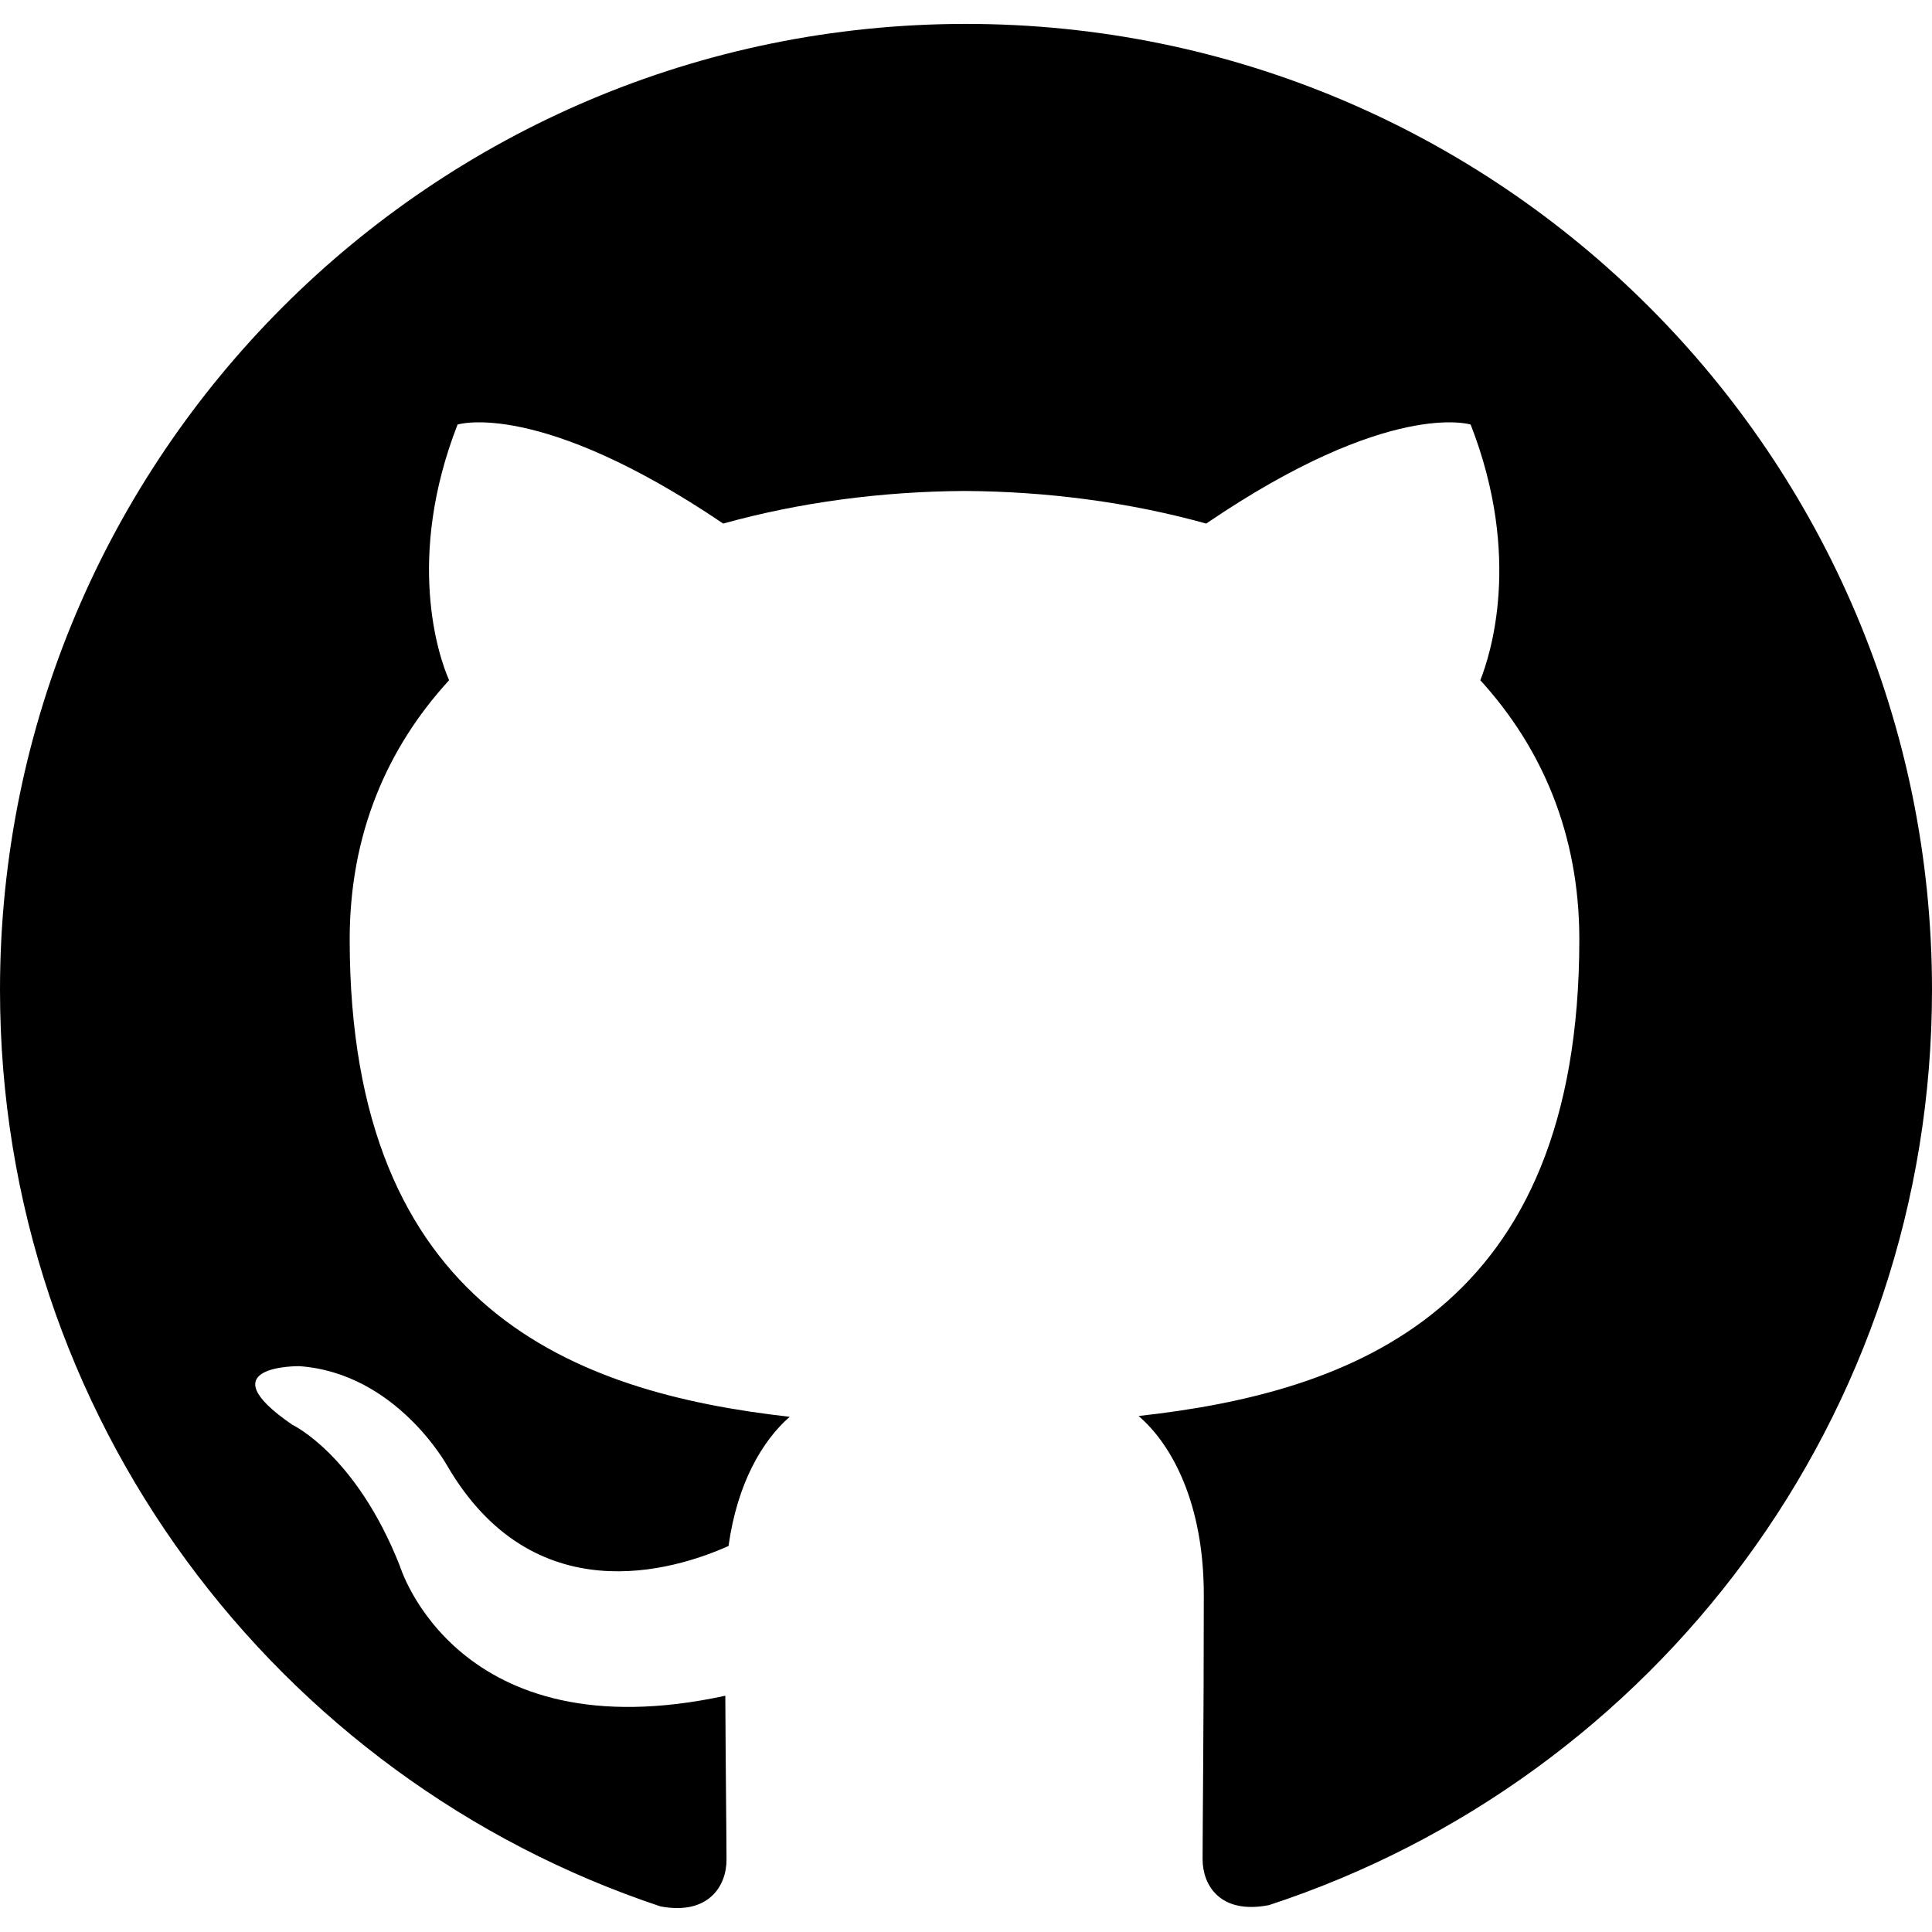
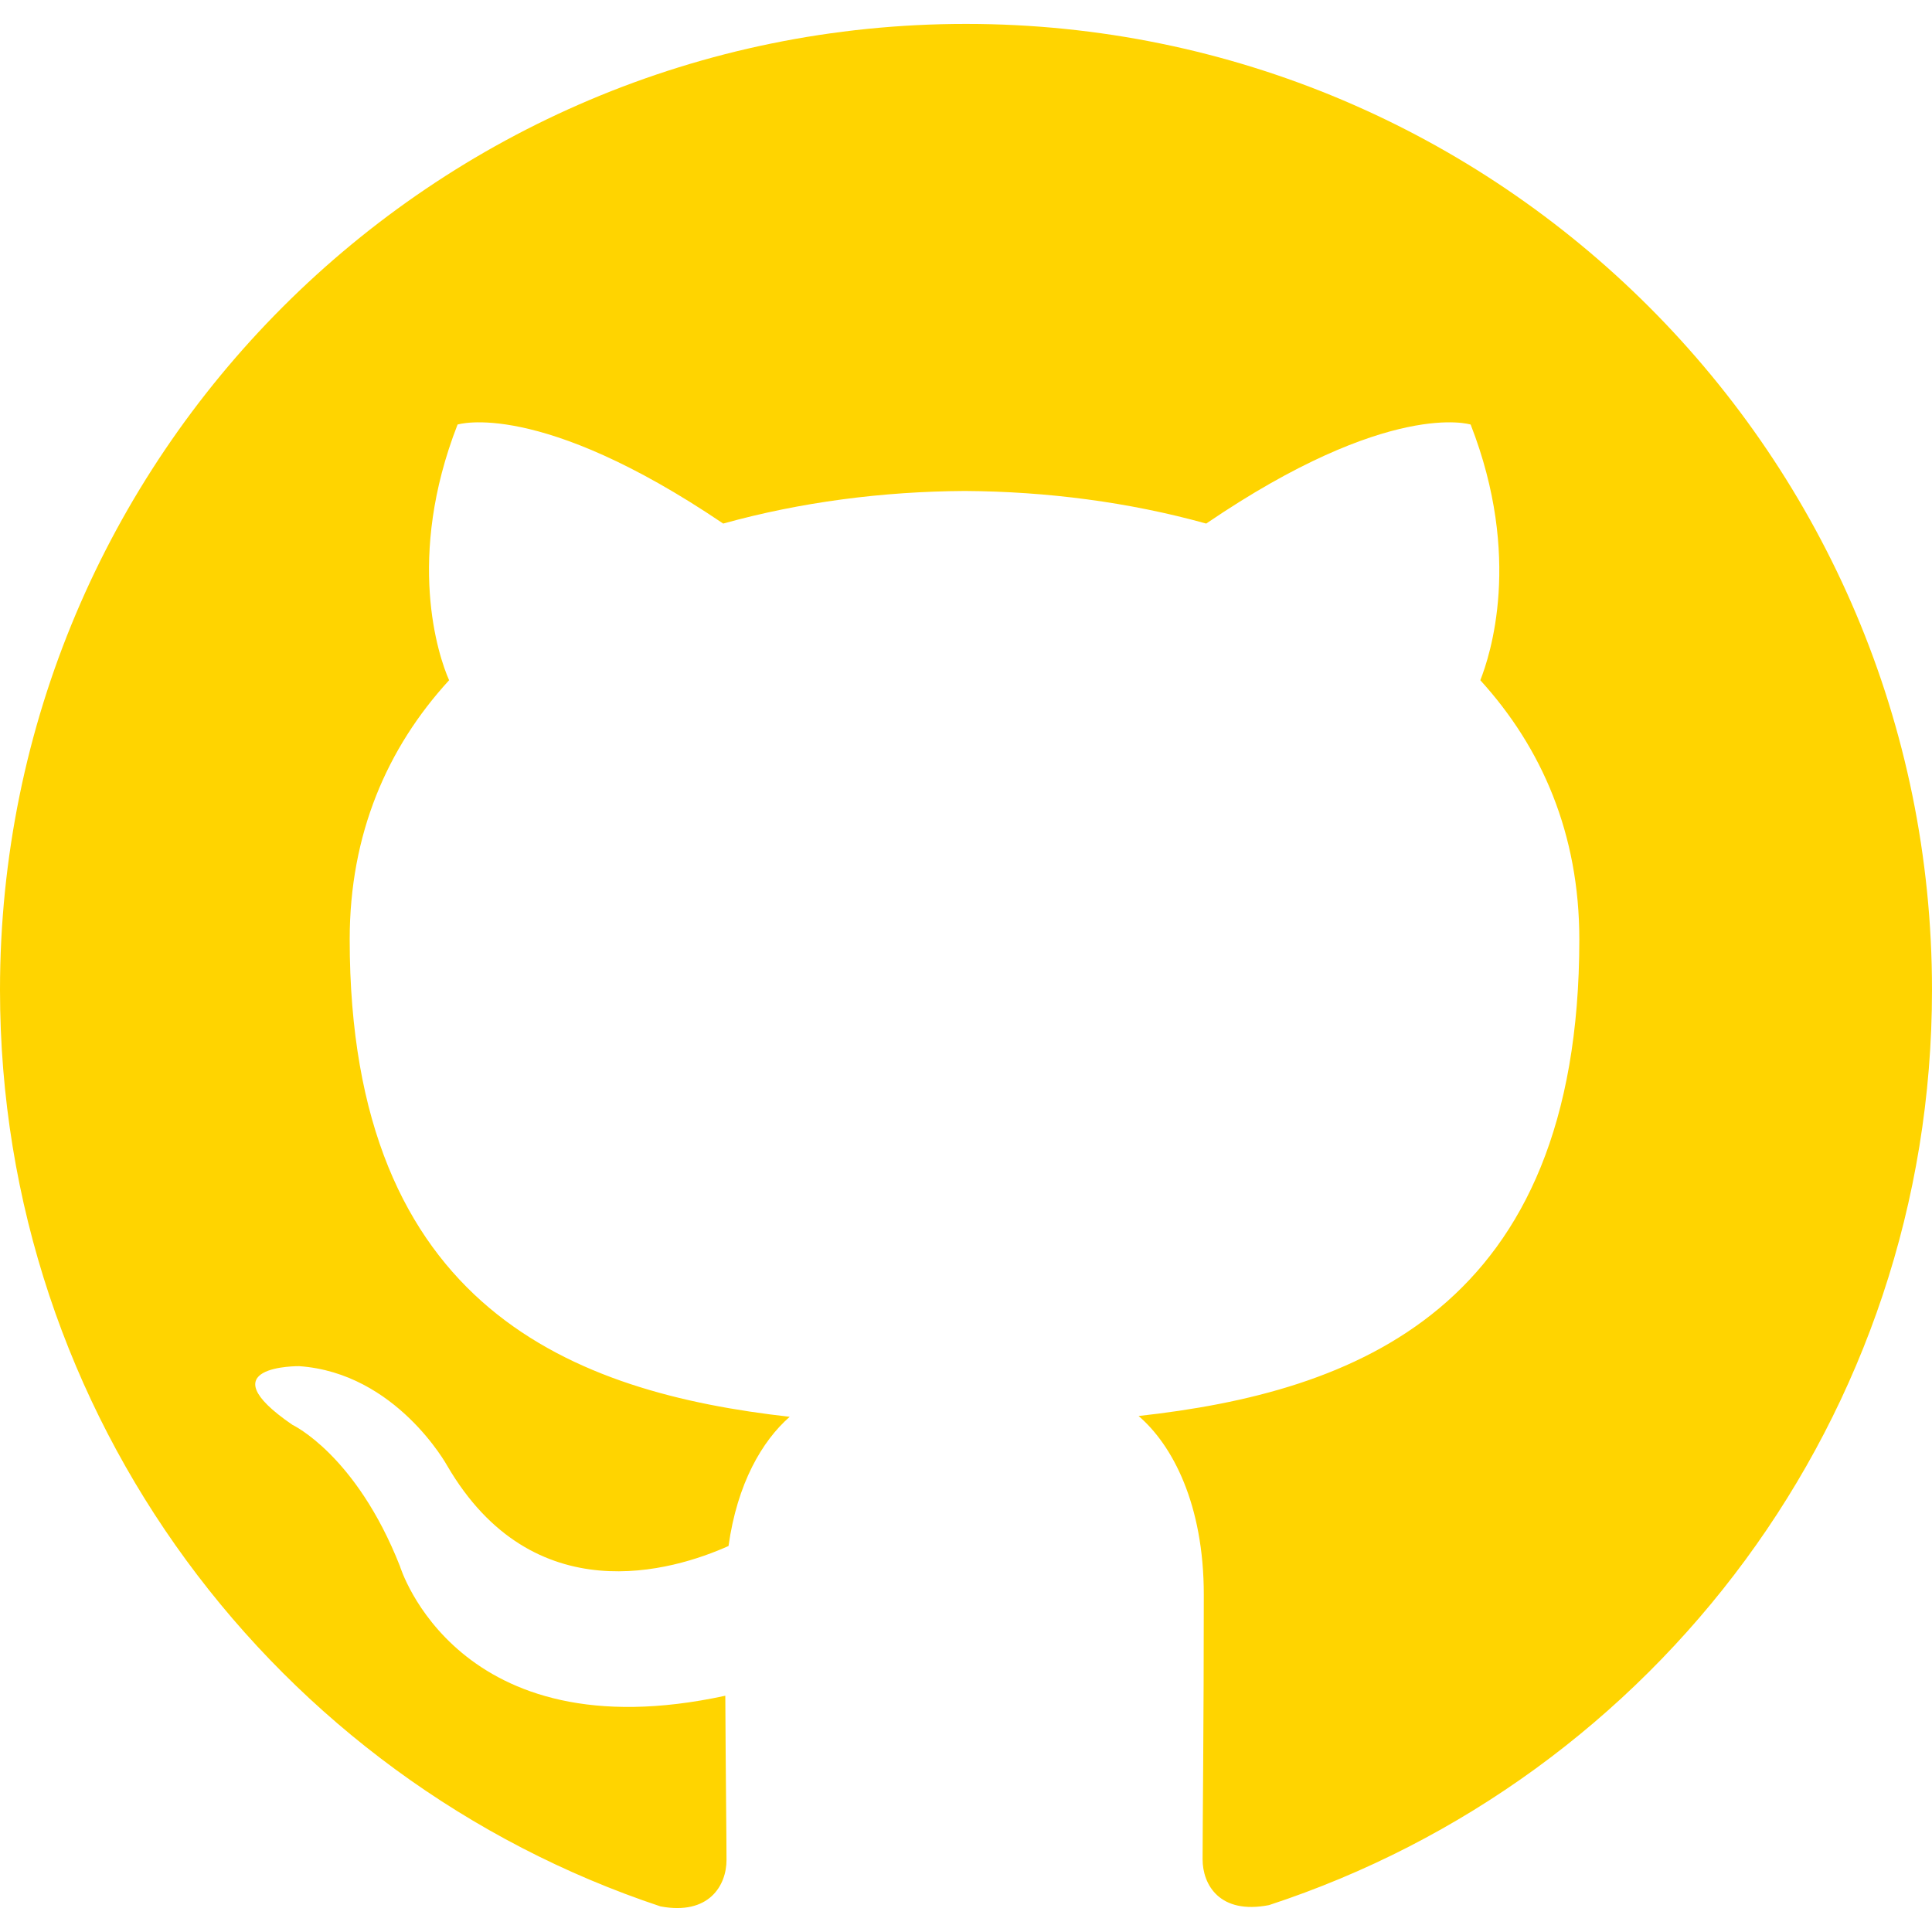
<svg xmlns="http://www.w3.org/2000/svg" role="img" viewBox="0 0 24 24">
-   <path d="M12 .297c-6.63 0-12 5.373-12 12 0 5.303 3.438 9.8 8.205 11.385.6.113.82-.258.82-.577 0-.285-.01-1.04-.015-2.04-3.338.724-4.042-1.61-4.042-1.61C4.422 18.07 3.633 17.7 3.633 17.7c-1.087-.744.084-.729.084-.729 1.205.084 1.838 1.236 1.838 1.236 1.07 1.835 2.809 1.305 3.495.998.108-.776.417-1.305.76-1.605-2.665-.3-5.466-1.332-5.466-5.93 0-1.31.465-2.38 1.235-3.22-.135-.303-.54-1.523.105-3.176 0 0 1.005-.322 3.3 1.23.96-.267 1.98-.399 3-.405 1.02.006 2.04.138 3 .405 2.28-1.552 3.285-1.23 3.285-1.23.645 1.653.24 2.873.12 3.176.765.84 1.23 1.91 1.23 3.22 0 4.61-2.805 5.625-5.475 5.92.42.36.81 1.096.81 2.22 0 1.606-.015 2.896-.015 3.286 0 .315.21.69.825.57C20.565 22.092 24 17.592 24 12.297c0-6.627-5.373-12-12-12" />
+   <path fill="#FFD400" d="M12 .297c-6.63 0-12 5.373-12 12 0 5.303 3.438 9.8 8.205 11.385.6.113.82-.258.82-.577 0-.285-.01-1.04-.015-2.04-3.338.724-4.042-1.61-4.042-1.61C4.422 18.07 3.633 17.7 3.633 17.7c-1.087-.744.084-.729.084-.729 1.205.084 1.838 1.236 1.838 1.236 1.07 1.835 2.809 1.305 3.495.998.108-.776.417-1.305.76-1.605-2.665-.3-5.466-1.332-5.466-5.93 0-1.31.465-2.38 1.235-3.22-.135-.303-.54-1.523.105-3.176 0 0 1.005-.322 3.3 1.23.96-.267 1.98-.399 3-.405 1.02.006 2.04.138 3 .405 2.28-1.552 3.285-1.23 3.285-1.23.645 1.653.24 2.873.12 3.176.765.84 1.23 1.91 1.23 3.22 0 4.61-2.805 5.625-5.475 5.92.42.36.81 1.096.81 2.22 0 1.606-.015 2.896-.015 3.286 0 .315.21.69.825.57C20.565 22.092 24 17.592 24 12.297c0-6.627-5.373-12-12-12" />
</svg>
